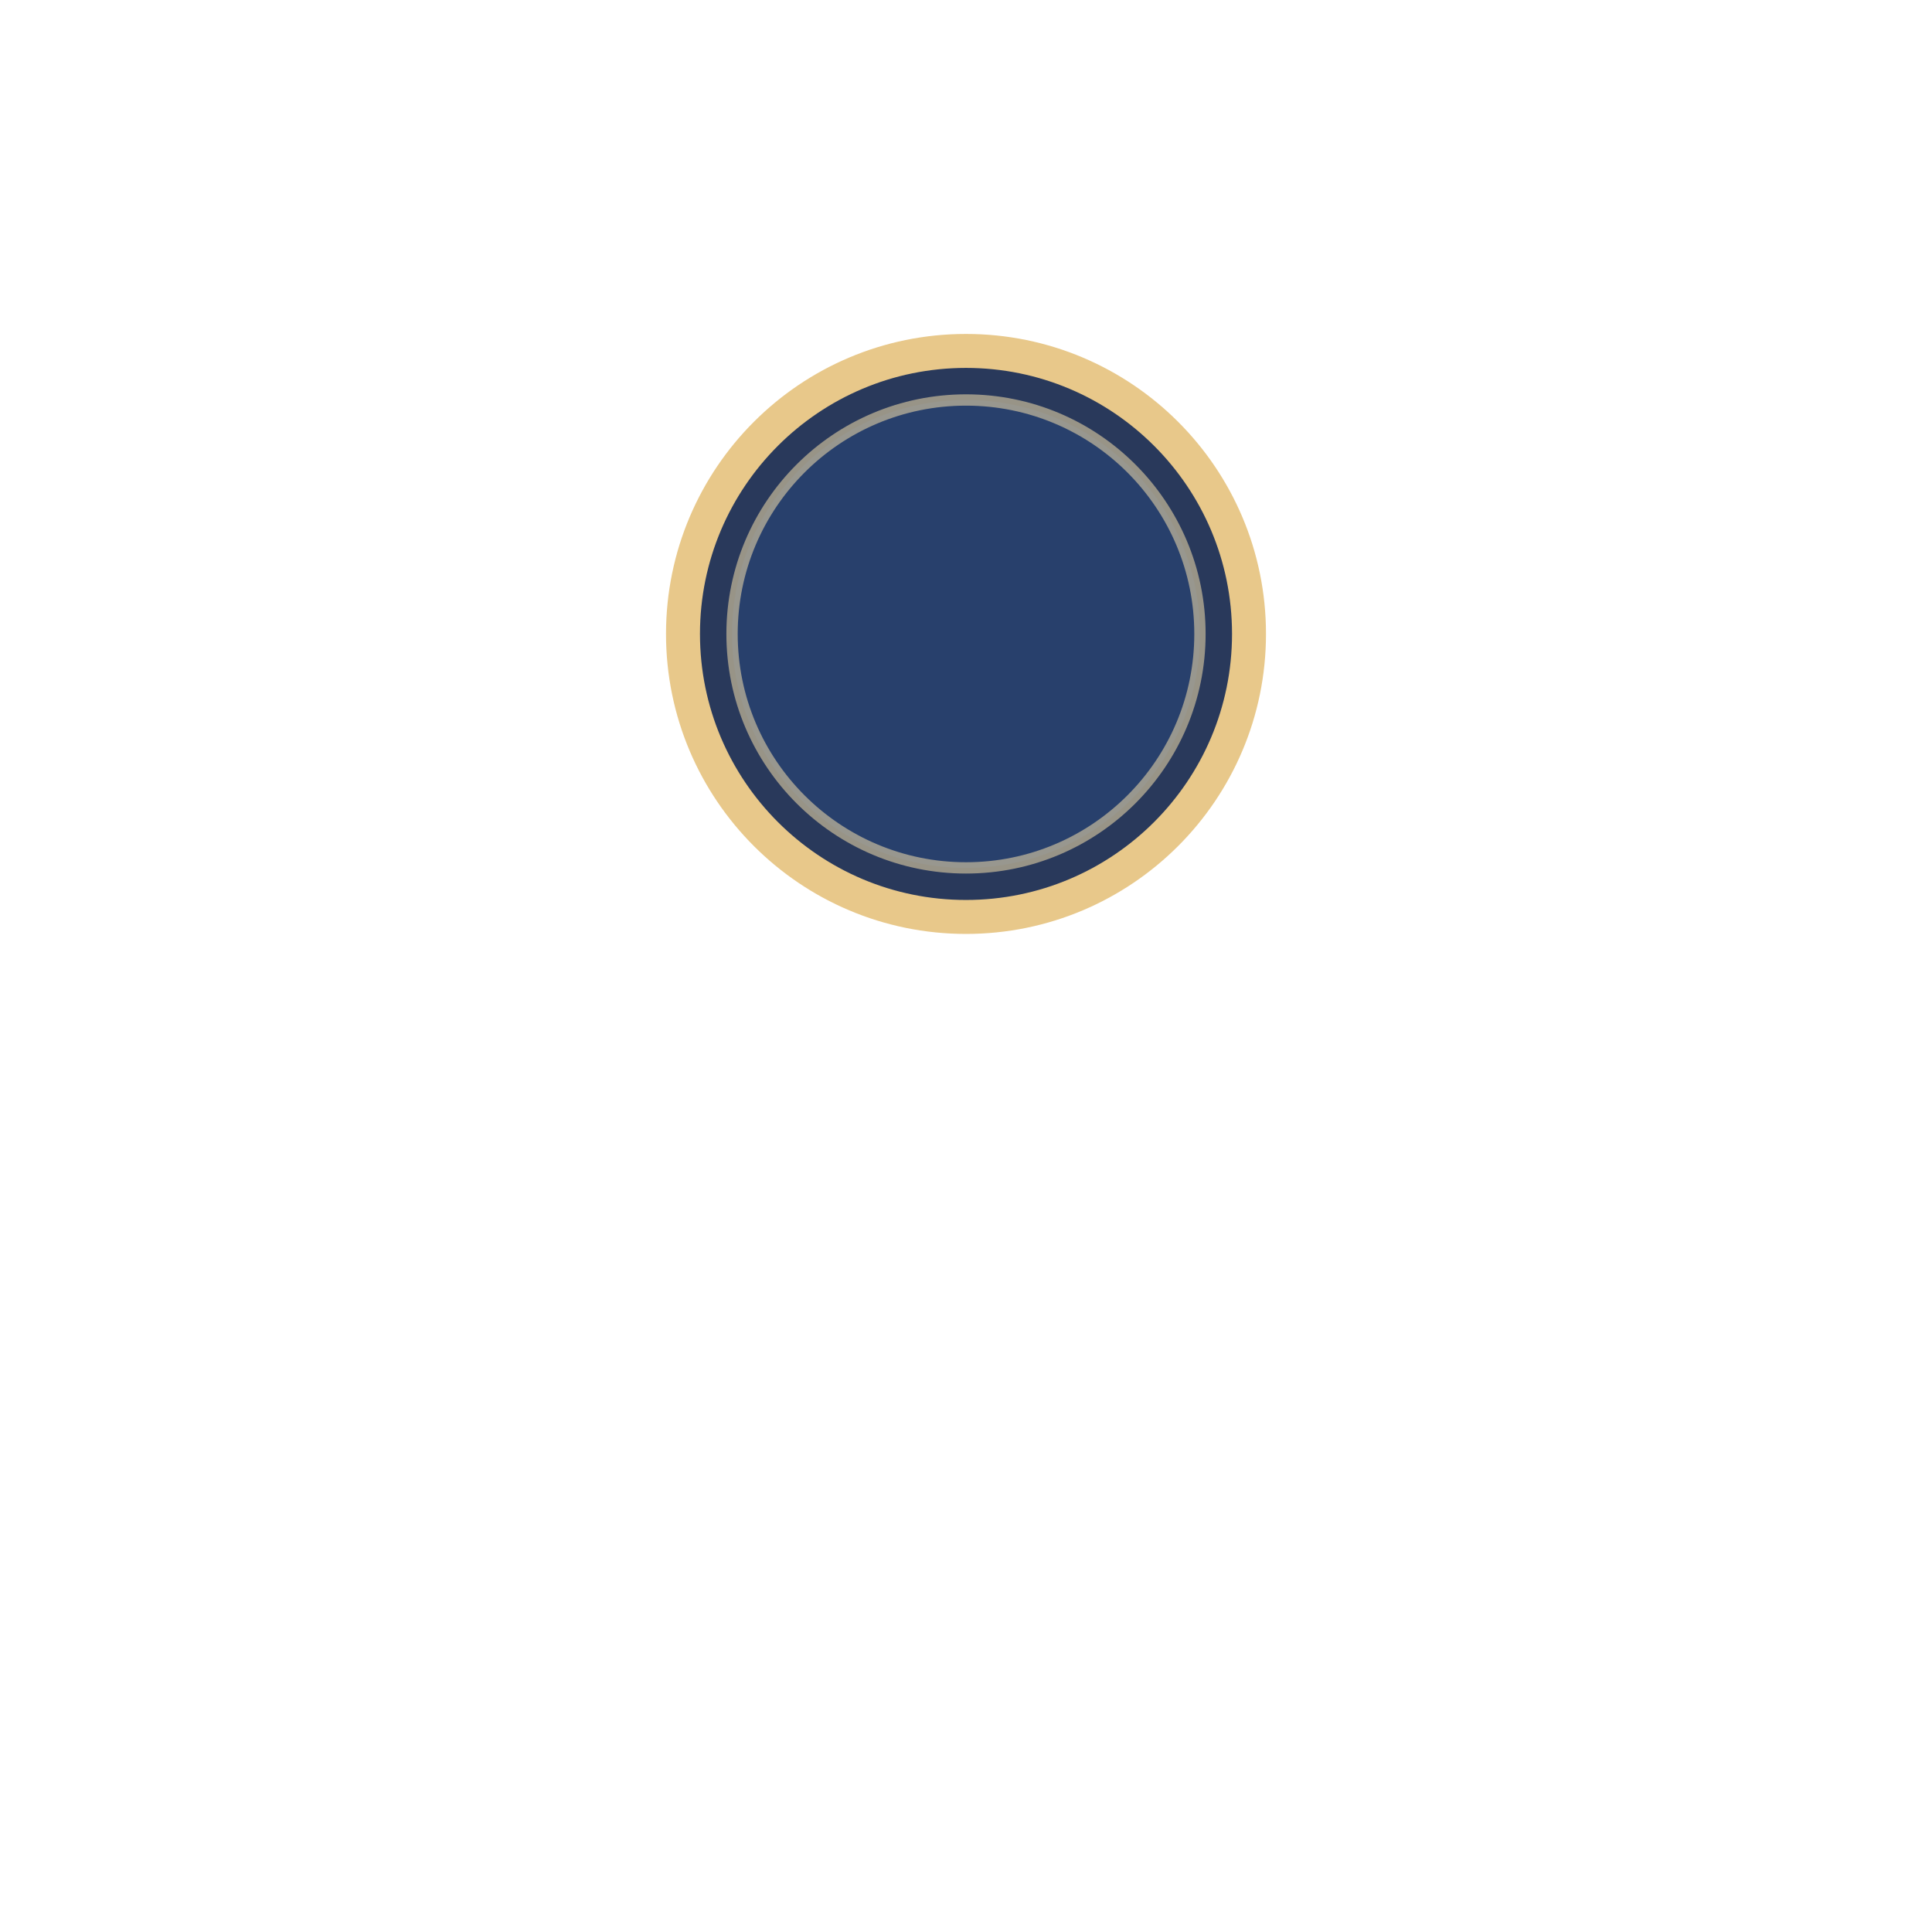
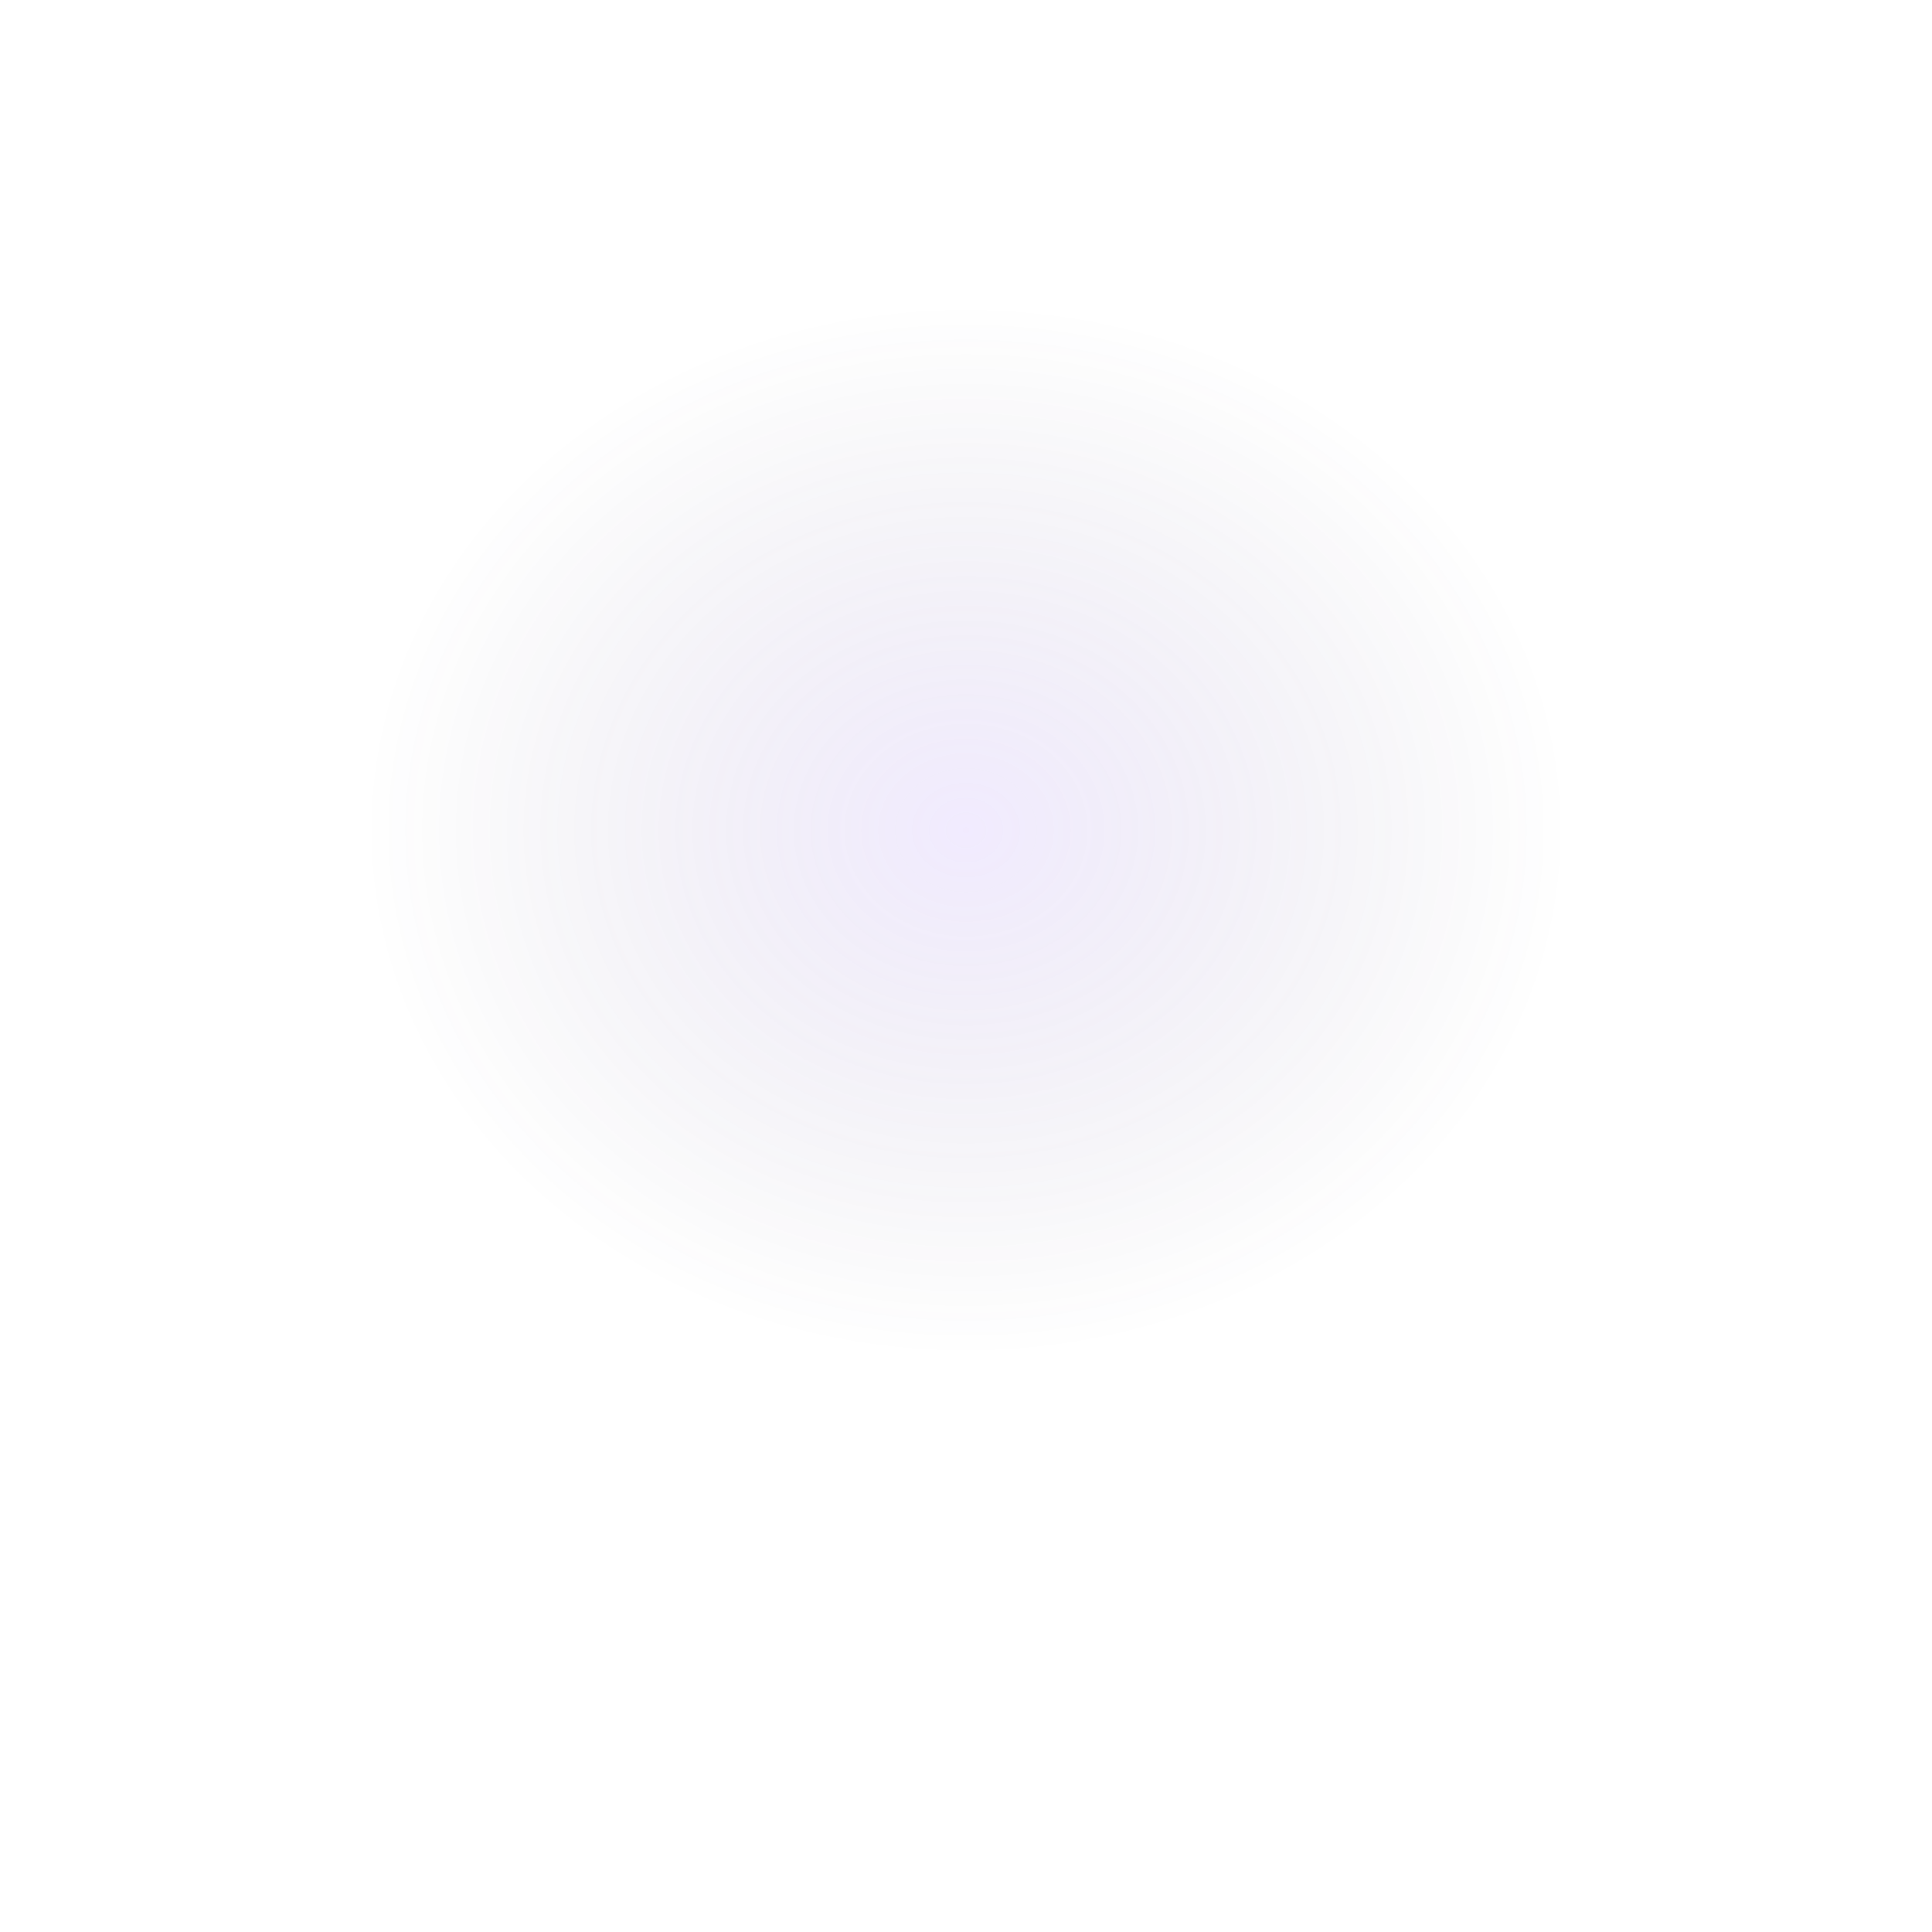
- <svg xmlns="http://www.w3.org/2000/svg" width="512" height="512" viewBox="0 0 512 512">
-   <circle cx="256" cy="168" r="75" fill="#29395b" stroke="#e8c88a" stroke-width="9" />
-   <circle cx="256" cy="168" r="62" fill="#28406c" stroke="#f3ddac" stroke-opacity=".55" stroke-width="3" />
+ <svg xmlns="http://www.w3.org/2000/svg" viewBox="0 0 512 512" width="512" height="512">
+   <defs>
+     <radialGradient id="mag">
+       <stop stop-color="#9b6efc" stop-opacity=".14" />
+       <stop offset="1" stop-color="#282442" stop-opacity="0" />
+     </radialGradient>
+   </defs>
+   <ellipse cx="256" cy="220" rx="160" ry="140" fill="url(#mag)" />
</svg>
